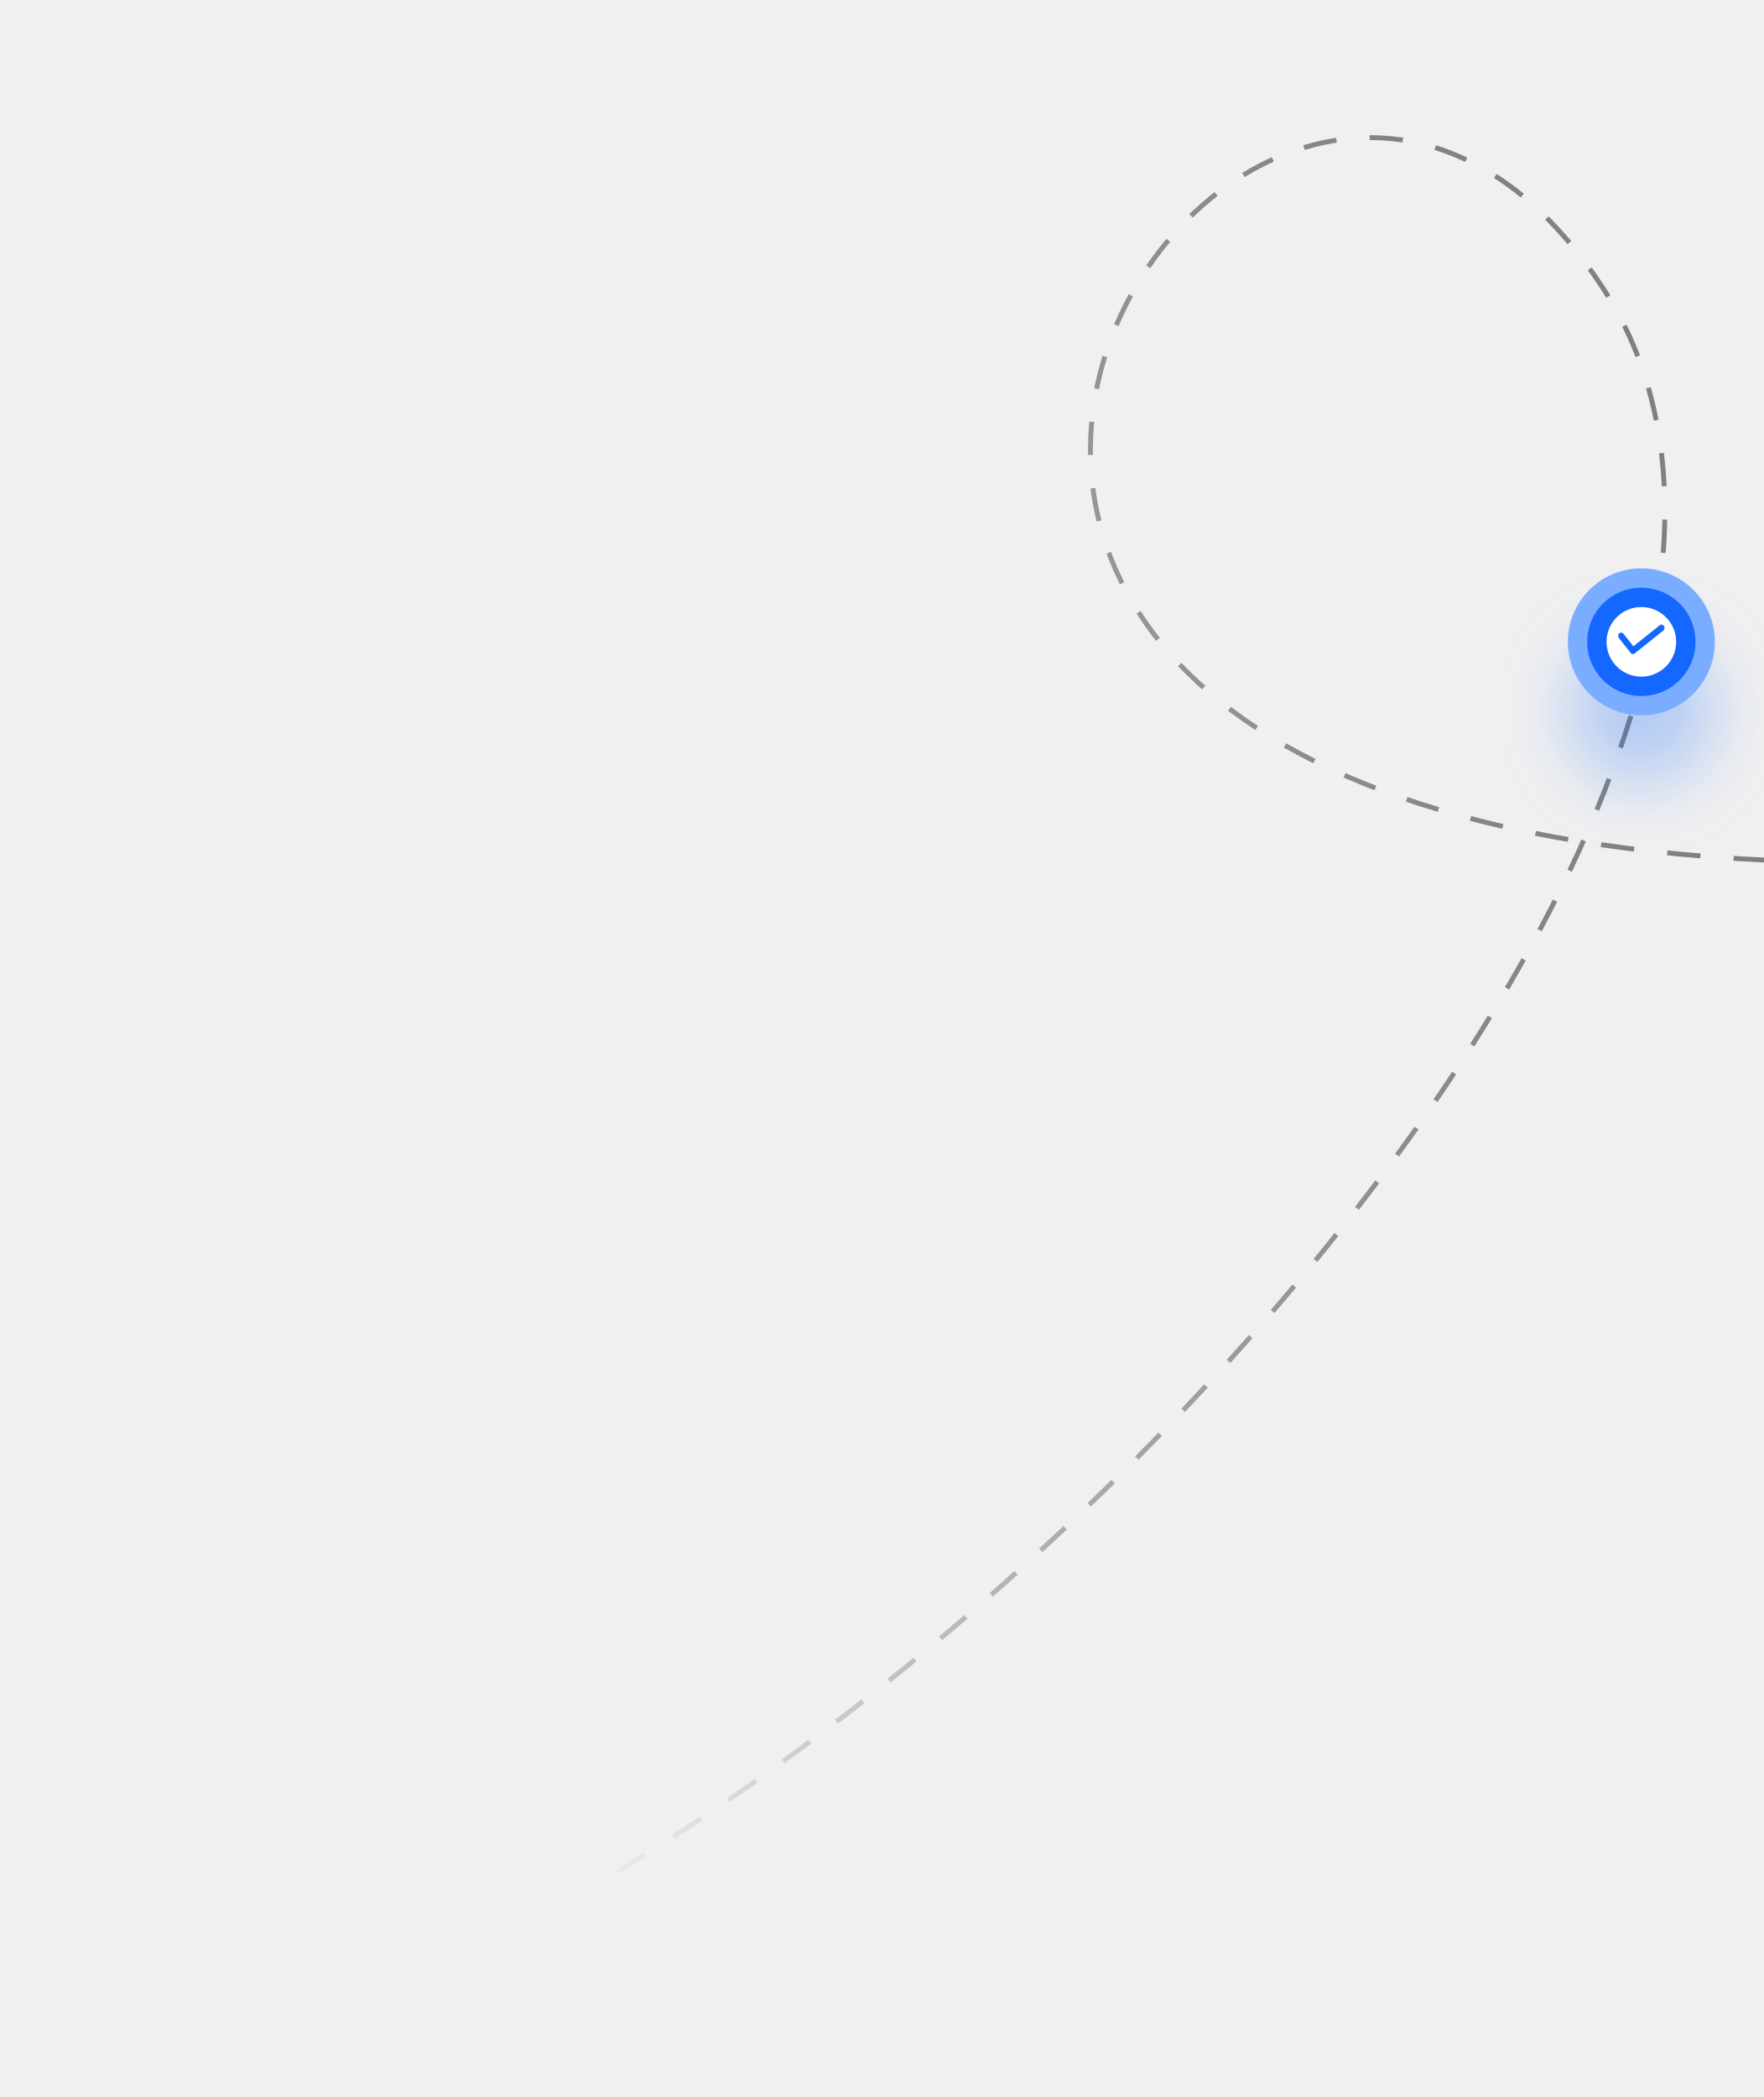
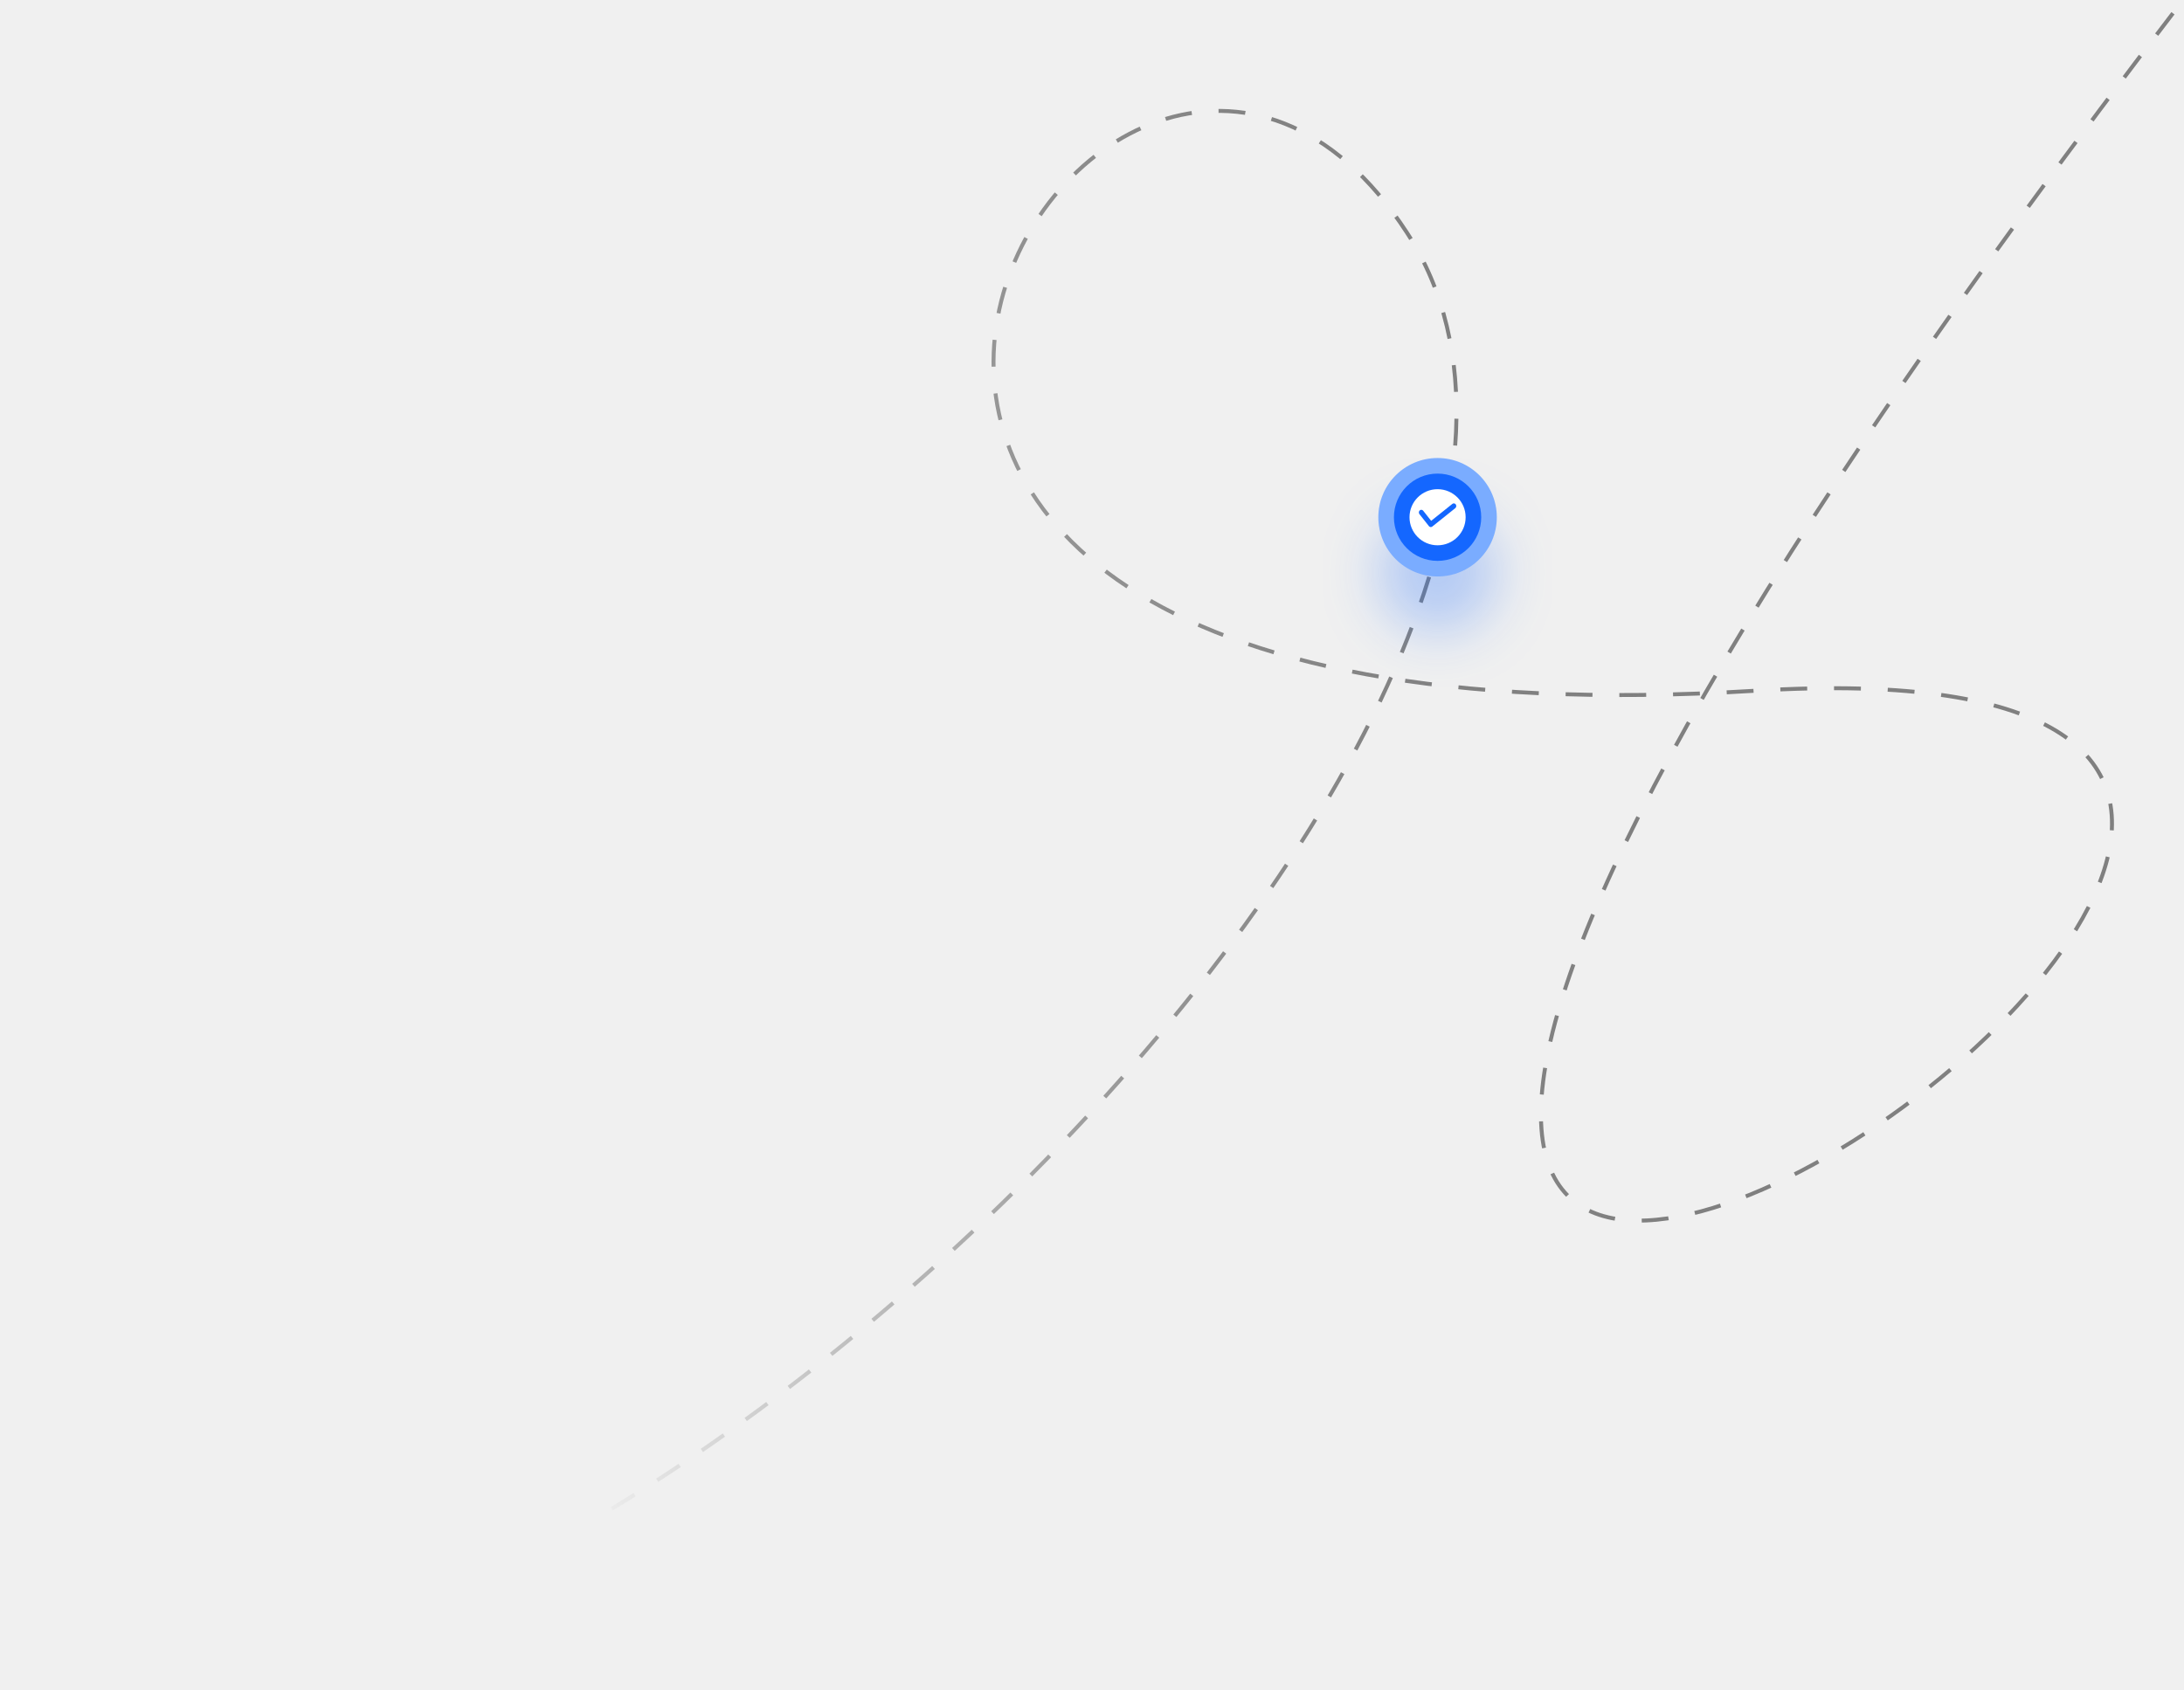
- <svg xmlns="http://www.w3.org/2000/svg" width="360" height="428" viewBox="0 0 360 428" fill="none">
-   <path d="M-28 424.552C116.914 456.043 402.897 175.497 327.284 58.985C251.672 -57.528 97.05 194.449 415.21 174.954C733.37 155.459 75.231 585.345 523 1" stroke="url(#paint0_linear)" stroke-dasharray="6.8 6.8" />
+ <svg xmlns="http://www.w3.org/2000/svg" width="553" height="428" fill="none">
+   <path d="M1 424.552C145.914 456.043 431.897 175.497 356.284 58.985 280.672-57.528 126.05 194.449 444.21 174.954 762.37 155.459 104.231 585.345 552 1" stroke="url(#paint0_linear)" stroke-dasharray="6.8 6.8" />
  <g filter="url(#filter0_d)">
-     <circle cx="335" cy="131" r="15" fill="#7AACFF" />
-     <circle cx="335" cy="131" r="11.053" fill="#1467FF" />
-     <circle cx="335" cy="131" r="7.105" fill="white" />
+     <circle cx="364" cy="131" r="15" fill="#7AACFF" />
+     <circle cx="364" cy="131" r="11.053" fill="#1467FF" />
+     <circle cx="364" cy="131" r="7.105" fill="#fff" />
  </g>
-   <path d="M338.745 127.619L333.381 131.909L331.356 129.344C331.248 129.21 331.096 129.127 330.932 129.113C330.768 129.1 330.606 129.157 330.481 129.272C330.356 129.388 330.279 129.552 330.265 129.729C330.252 129.906 330.304 130.082 330.41 130.218L332.812 133.258C332.914 133.387 333.058 133.47 333.214 133.489C333.37 133.509 333.528 133.463 333.654 133.362L339.485 128.699C339.617 128.593 339.706 128.435 339.73 128.258C339.754 128.082 339.713 127.902 339.615 127.759C339.517 127.616 339.37 127.52 339.207 127.494C339.044 127.467 338.878 127.512 338.745 127.618V127.619Z" fill="#1467FF" />
+   <path d="M367.745 127.619l-5.364 4.29-2.025-2.564c-.108-.135-.26-.218-.424-.232-.164-.013-.326.044-.451.16-.125.115-.202.279-.216.456-.013.178.039.353.145.489l2.402 3.04c.102.13.246.212.402.232.156.019.313-.027.44-.128l5.831-4.663c.132-.106.221-.264.245-.441.024-.176-.017-.356-.115-.499-.098-.143-.245-.239-.408-.265-.163-.026-.329.018-.462.124v.001z" fill="#1467FF" />
  <defs>
-     <filter id="filter0_d" x="306" y="116" width="58" height="58" filterUnits="userSpaceOnUse" color-interpolation-filters="sRGB">
+     <linearGradient id="paint0_linear" x1="545.161" y1="135.628" x2="40.281" y2="259.199" gradientUnits="userSpaceOnUse">
+       <stop offset=".231" stop-color="gray" />
+       <stop offset=".855" stop-opacity="0" />
+     </linearGradient>
+     <filter id="filter0_d" x="335" y="116" width="58" height="58" filterUnits="userSpaceOnUse" color-interpolation-filters="sRGB">
      <feFlood flood-opacity="0" result="BackgroundImageFix" />
-       <feColorMatrix in="SourceAlpha" type="matrix" values="0 0 0 0 0 0 0 0 0 0 0 0 0 0 0 0 0 0 127 0" />
+       <feColorMatrix in="SourceAlpha" values="0 0 0 0 0 0 0 0 0 0 0 0 0 0 0 0 0 0 127 0" />
      <feOffset dy="14" />
      <feGaussianBlur stdDeviation="7" />
-       <feColorMatrix type="matrix" values="0 0 0 0 0.08 0 0 0 0 0.402 0 0 0 0 1 0 0 0 0.28 0" />
-       <feBlend mode="normal" in2="BackgroundImageFix" result="effect1_dropShadow" />
-       <feBlend mode="normal" in="SourceGraphic" in2="effect1_dropShadow" result="shape" />
+       <feColorMatrix values="0 0 0 0 0.08 0 0 0 0 0.402 0 0 0 0 1 0 0 0 0.28 0" />
+       <feBlend in2="BackgroundImageFix" result="effect1_dropShadow" />
+       <feBlend in="SourceGraphic" in2="effect1_dropShadow" result="shape" />
    </filter>
-     <linearGradient id="paint0_linear" x1="516.161" y1="135.627" x2="11.281" y2="259.199" gradientUnits="userSpaceOnUse">
-       <stop offset="0.231" stop-color="#808080" />
-       <stop offset="0.855" stop-opacity="0" />
-     </linearGradient>
  </defs>
</svg>
